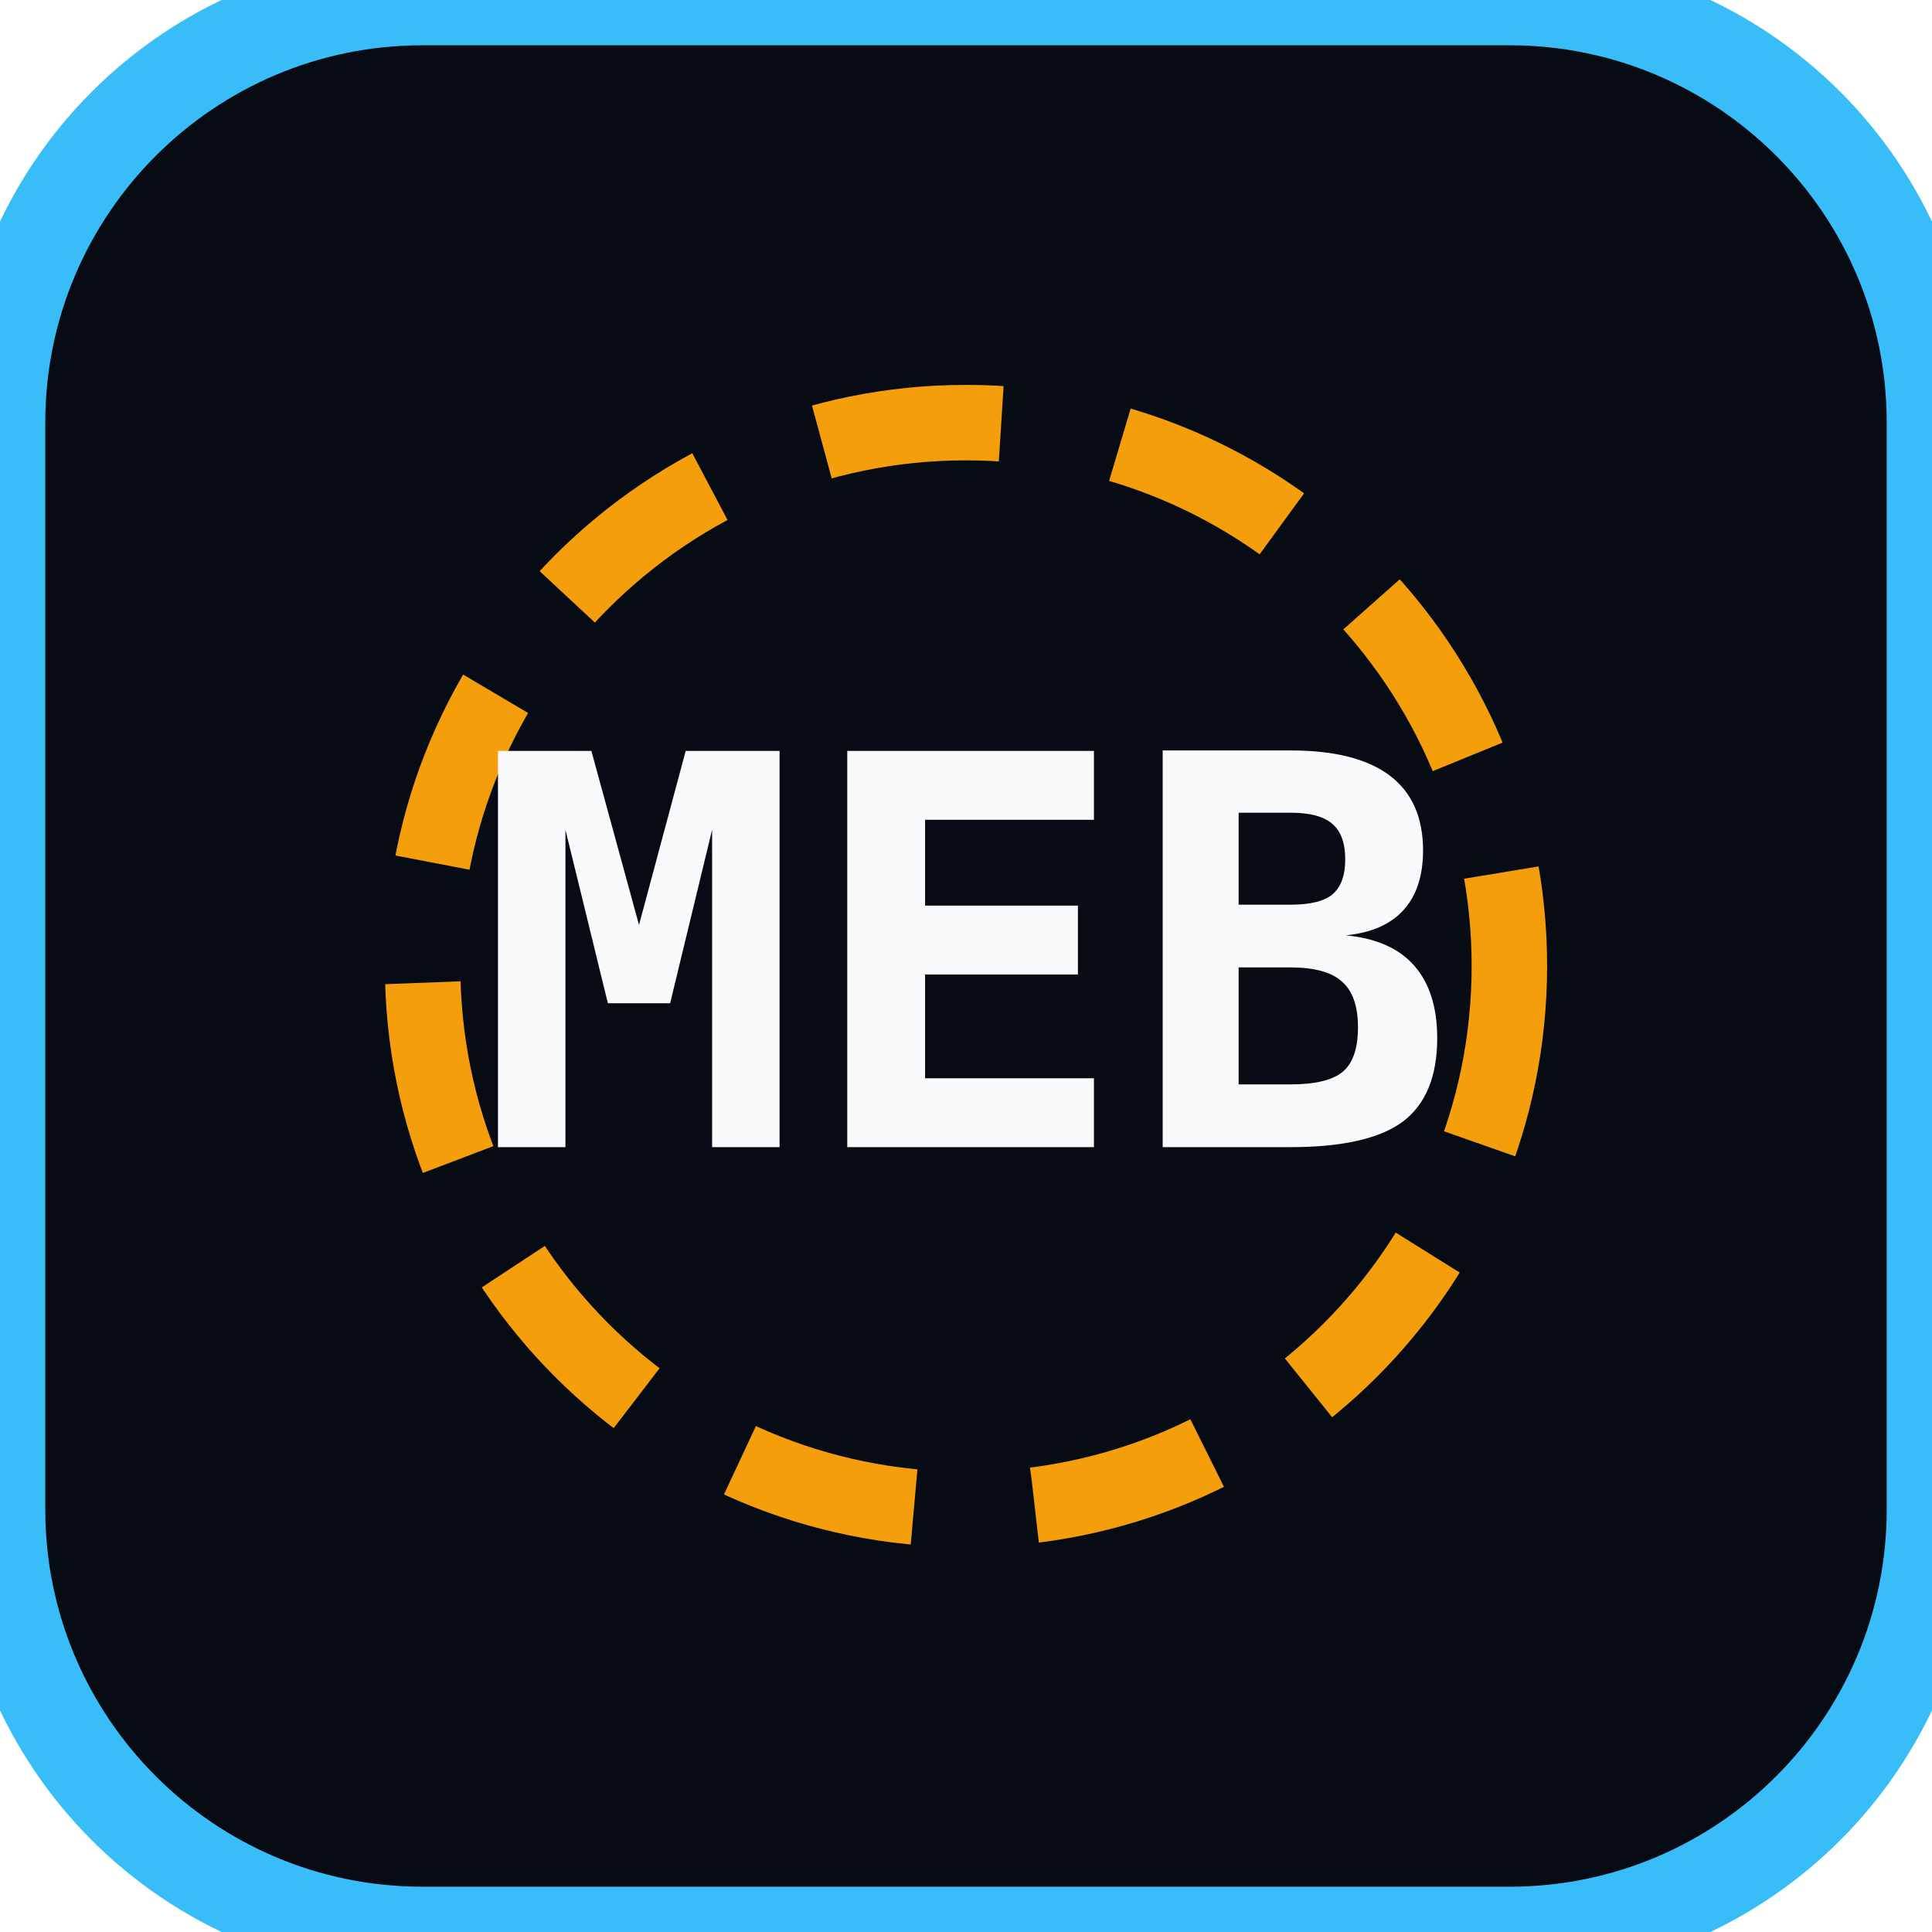
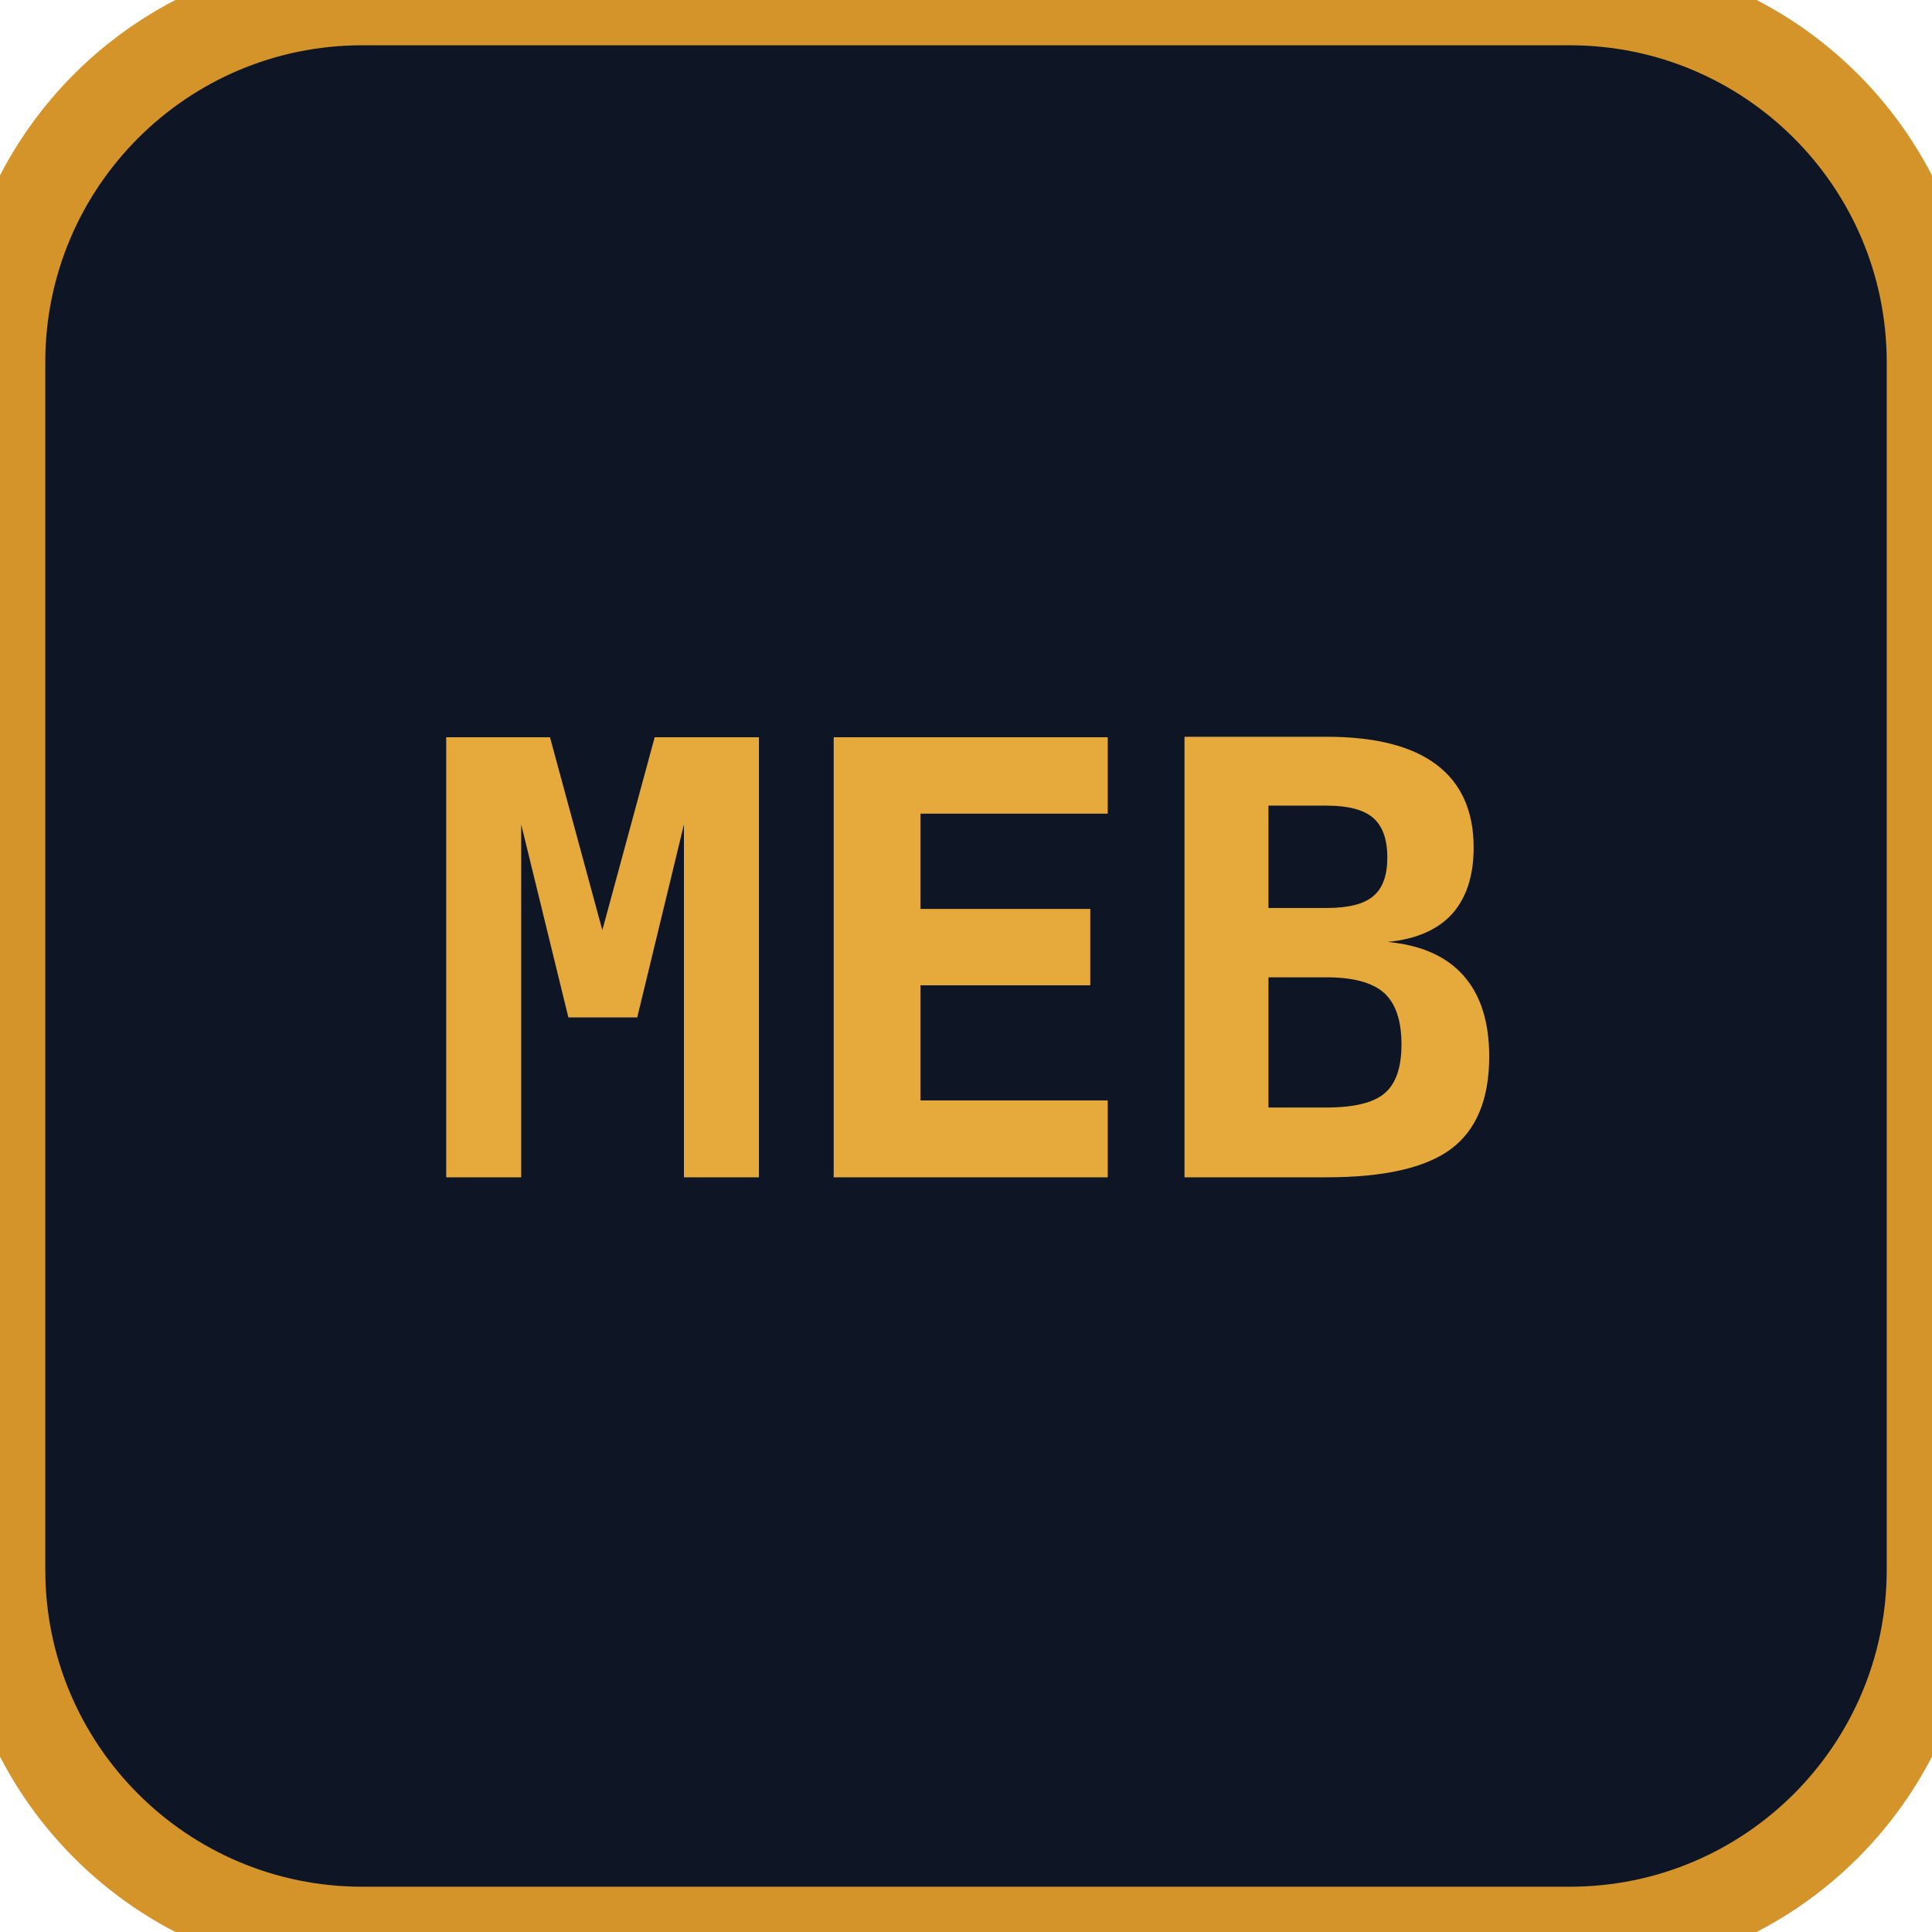
<svg xmlns="http://www.w3.org/2000/svg" viewBox="0 0 64 64">
-   <rect width="64" height="64" rx="14" fill="#070b14" stroke="#38bdf8" stroke-width="3" />
-   <circle cx="32" cy="32" r="18" fill="none" stroke="#f59e0b" stroke-width="2.5" stroke-dasharray="6 4" />
-   <text x="32" y="38" font-family="monospace" font-weight="800" font-size="18" fill="#f8fafc" text-anchor="middle">MEB</text>
+   <rect width="64" height="64" rx="12" fill="#0e1626" stroke="#d4942a" stroke-width="3" />
+   <text x="32" y="39" font-family="monospace" font-weight="700" font-size="20" fill="#e5a93c" text-anchor="middle">MEB</text>
</svg>
